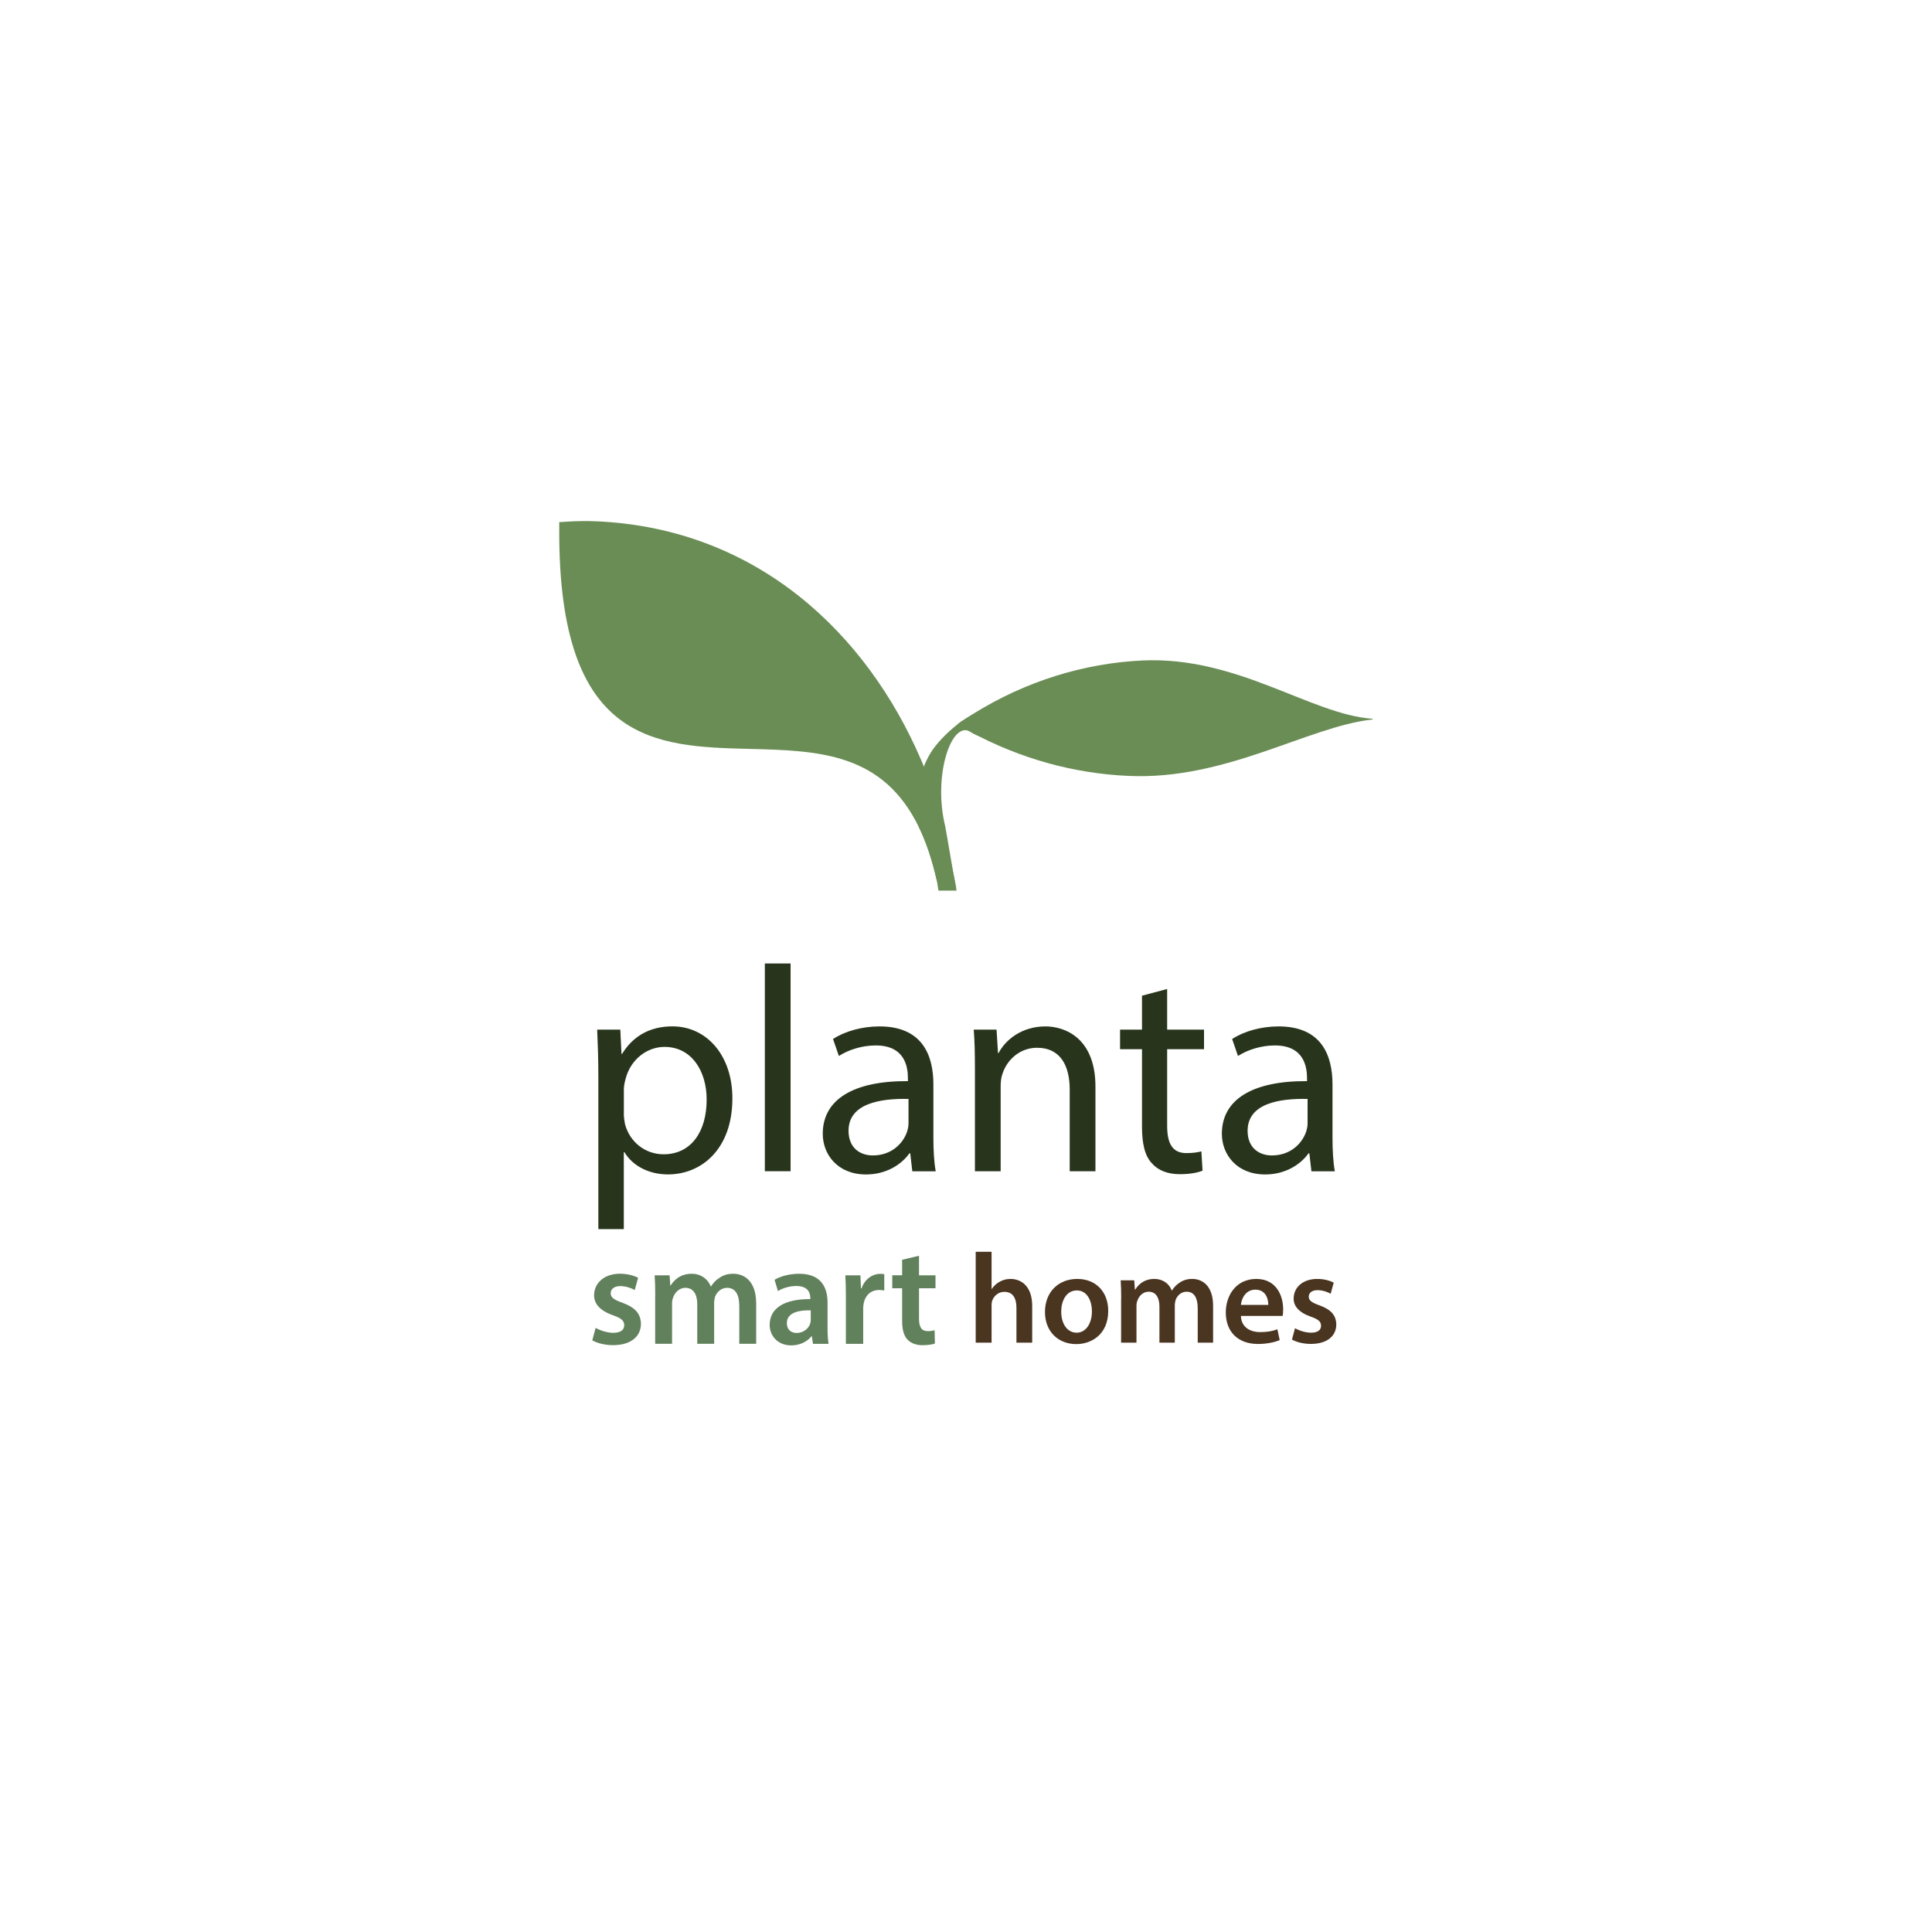
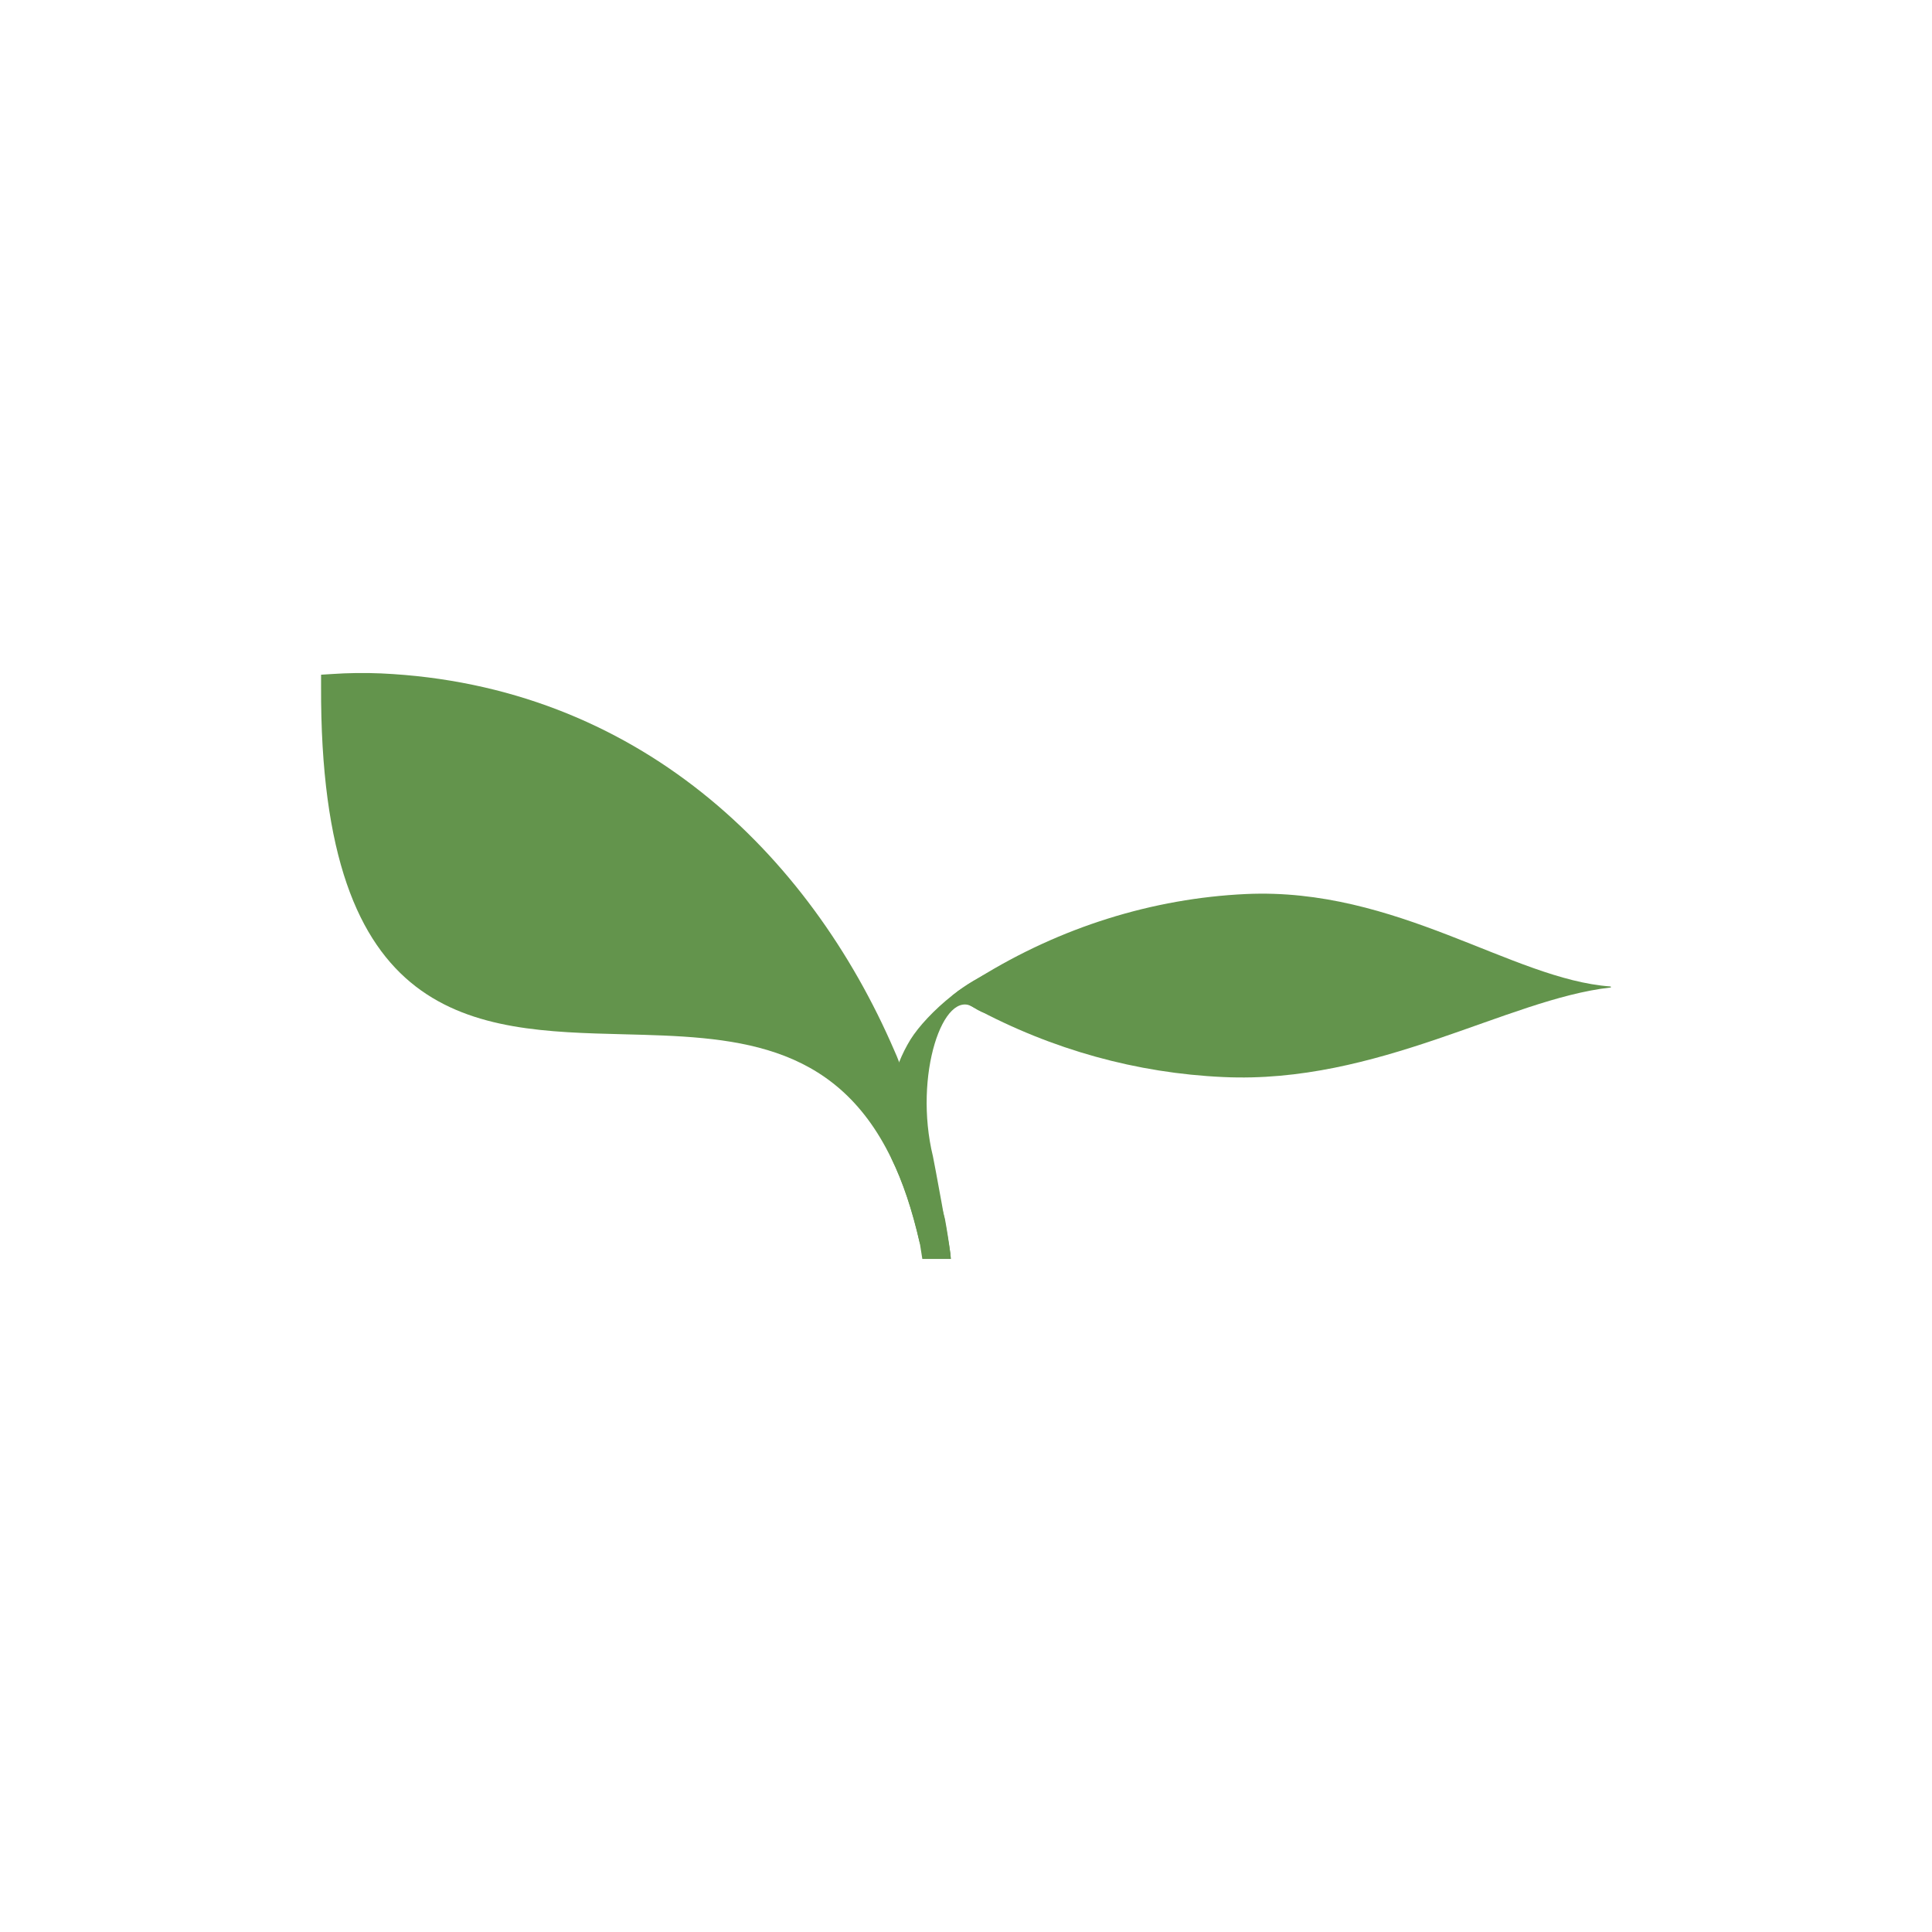
- <svg xmlns="http://www.w3.org/2000/svg" viewBox="0 0 400 400">
-   <rect width="400" height="400" fill="#ffffff" />
-   <g transform="translate(20, 60) scale(0.9449)">
-     <defs>
-       <style>
-         .ic-1 { fill: #4a3521; }
-         .ic-2 { fill: #28351c; }
-         .ic-3 { fill: #61805c; }
-         .ic-4 { fill: #6a8d55; }
-       </style>
-     </defs>
+ <svg xmlns="http://www.w3.org/2000/svg" id="Layer_1" data-name="Layer 1" viewBox="0 0 266.99 266.99">
+   <defs>
+     <style>
+       .cls-1 {
+         fill: #fff;
+       }
+ 
+       .cls-2 {
+         fill: #63944c;
+       }
+     </style>
+   </defs>
+   <rect class="cls-1" width="266.99" height="266.99" />
+   <g>
    <g>
-       <g>
-         <path class="ic-4" d="M279.54,94.14c-14.24,1.61-32.14,13.38-53.52,12.37-11.89-.54-23.62-3.76-34.45-9.6-1-.54-1.99-1.1-2.97-1.67.22-.16.44-.34.66-.5.04-.04.08-.06.12-.1.92-.62,1.83-1.21,2.77-1.77,11.43-7.11,24.2-11.05,37.02-11.65,20.87-.96,36.82,11.79,50.35,12.77.14,0,.14.14.02.16Z" />
-         <path class="ic-4" d="M188.42,131.65h-3.96l-.32-2.03c-.02-.06-.02-.1-.04-.16-1.04-4.58-2.33-8.42-3.9-11.65-7.93-16.45-22.15-16.83-37.04-17.21-20.65-.52-41.98-1.06-41.79-48.12v-1.57l1.61-.1c1.99-.14,4.48-.18,6.69-.08,35.33,1.63,59.15,24.84,70.92,52.12.24.52.46,1.06.66,1.59,1.79,4.26,3.27,8.64,4.42,13.03.06.6.16,1.21.28,1.83.34,2.13,2.19,10.08,2.39,11.71.02.22.06.42.08.64Z" />
-       </g>
-       <path class="ic-4" d="M193.48,92.17s.06-.02.08-.04c3.7-1.73,7.49-2.01,9.98,1.06,0,0-6.28,7.61-11.97,3.72-4.16-2.84-8.38,9.36-5.64,20.59.14.59,2.38,13.74,2.36,13.86l-3.86-.94c-.04.18-.06-.2-.18-.54-.02-.12-.06-.26-.14-.44-1.04-4.58-2.33-8.42-3.9-11.65-.8-4.48-.66-9.12,1.06-13.36.42-1.06.94-2.09,1.55-3.09,1.13-1.81,3.27-4.12,5.79-6.11.22-.16.44-.34.66-.5.04-.04.08-.06.12-.1" />
+       <path class="cls-1" d="M167.15,115.71s-.03,0-.06.03c-.03,0-.06,0-.09-.03h.15Z" />
+       <path class="cls-2" d="M222.54,136.47c-14.24,1.61-32.14,13.38-53.52,12.37-11.89-.54-23.62-3.76-34.45-9.6-1-.54-1.99-1.1-2.97-1.67.22-.16.44-.34.66-.5.04-.04.08-.06.12-.1.92-.62,1.83-1.21,2.77-1.77,11.43-7.11,24.2-11.05,37.02-11.65,20.87-.96,36.82,11.79,50.35,12.77.14,0,.14.14.02.16Z" />
+       <path class="cls-2" d="M131.42,173.98h-3.96l-.32-2.03c-.02-.06-.02-.1-.04-.16-1.04-4.58-2.33-8.42-3.9-11.65-7.93-16.45-22.15-16.83-37.04-17.21-20.65-.52-41.98-1.06-41.79-48.12v-1.57l1.61-.1c1.99-.14,4.48-.18,6.69-.08,35.33,1.63,59.15,24.84,70.92,52.12.24.52.46,1.06.66,1.59,1.79,4.26,3.27,8.64,4.42,13.03.06.6.16,1.21.28,1.83.34,2.13,1.02,4.56,1.63,6.79.3,1.63.56,3.29.76,4.92.02.22.06.42.08.64Z" />
    </g>
-     <g>
-       <path class="ic-2" d="M109.94,172.23c0-3.98-.13-7.18-.26-10.13h5.07l.26,5.32h.13c2.31-3.78,5.96-6.03,11.03-6.03,7.5,0,13.14,6.35,13.14,15.77,0,11.16-6.8,16.67-14.11,16.67-4.1,0-7.69-1.79-9.55-4.87h-.13v16.86h-5.58v-33.6ZM115.52,180.5c0,.83.13,1.6.26,2.31,1.03,3.91,4.42,6.61,8.46,6.61,5.96,0,9.43-4.87,9.43-11.99,0-6.22-3.27-11.54-9.23-11.54-3.85,0-7.44,2.76-8.53,6.99-.19.71-.38,1.54-.38,2.31v5.32Z" />
-       <path class="ic-2" d="M146.42,147.61h5.64v45.52h-5.64v-45.52Z" />
-       <path class="ic-2" d="M178.73,193.13l-.45-3.91h-.19c-1.73,2.44-5.07,4.62-9.49,4.62-6.28,0-9.49-4.42-9.49-8.91,0-7.5,6.67-11.61,18.66-11.54v-.64c0-2.56-.71-7.18-7.05-7.18-2.89,0-5.9.9-8.08,2.31l-1.28-3.72c2.56-1.67,6.28-2.76,10.19-2.76,9.49,0,11.8,6.47,11.8,12.7v11.61c0,2.69.13,5.32.51,7.44h-5.13ZM177.9,177.29c-6.16-.13-13.14.96-13.14,6.99,0,3.66,2.44,5.39,5.32,5.39,4.04,0,6.6-2.56,7.5-5.19.19-.58.32-1.22.32-1.79v-5.39Z" />
-       <path class="ic-2" d="M192.45,170.5c0-3.21-.06-5.83-.26-8.4h5l.32,5.13h.13c1.54-2.95,5.13-5.83,10.26-5.83,4.3,0,10.96,2.56,10.96,13.21v18.53h-5.64v-17.89c0-5-1.86-9.17-7.18-9.17-3.72,0-6.6,2.63-7.57,5.77-.26.71-.38,1.67-.38,2.63v18.66h-5.64v-22.63Z" />
-       <path class="ic-2" d="M234.57,153.19v8.91h8.08v4.29h-8.08v16.74c0,3.85,1.09,6.03,4.23,6.03,1.47,0,2.56-.19,3.27-.38l.26,4.23c-1.09.45-2.82.77-5,.77-2.63,0-4.75-.83-6.09-2.37-1.6-1.67-2.18-4.42-2.18-8.08v-16.93h-4.81v-4.29h4.81v-7.44l5.51-1.47Z" />
-       <path class="ic-2" d="M266.18,193.13l-.45-3.91h-.19c-1.73,2.44-5.07,4.62-9.49,4.62-6.28,0-9.49-4.42-9.49-8.91,0-7.5,6.67-11.61,18.66-11.54v-.64c0-2.56-.71-7.18-7.05-7.18-2.89,0-5.9.9-8.08,2.31l-1.28-3.72c2.56-1.67,6.28-2.76,10.19-2.76,9.49,0,11.8,6.47,11.8,12.7v11.61c0,2.69.13,5.32.51,7.44h-5.13ZM265.34,177.29c-6.16-.13-13.14.96-13.14,6.99,0,3.66,2.44,5.39,5.32,5.39,4.04,0,6.6-2.56,7.5-5.19.19-.58.32-1.22.32-1.79v-5.39Z" />
-     </g>
-     <g>
-       <path class="ic-3" d="M109.36,227.46c.86.52,2.5,1.08,3.85,1.08,1.66,0,2.4-.68,2.4-1.66s-.62-1.54-2.47-2.19c-2.93-1.02-4.16-2.62-4.13-4.38,0-2.65,2.19-4.72,5.67-4.72,1.66,0,3.11.43,3.97.89l-.74,2.68c-.65-.37-1.85-.86-3.17-.86s-2.1.65-2.1,1.57.71,1.42,2.62,2.1c2.71.99,3.97,2.37,4.01,4.59,0,2.71-2.13,4.68-6.1,4.68-1.82,0-3.45-.43-4.56-1.05l.74-2.74Z" />
-       <path class="ic-3" d="M122.4,220.41c0-1.73-.03-3.17-.12-4.47h3.27l.15,2.22h.09c.74-1.17,2.1-2.56,4.62-2.56,1.97,0,3.51,1.11,4.16,2.77h.06c.52-.83,1.14-1.45,1.85-1.88.83-.59,1.79-.89,3.02-.89,2.5,0,5.02,1.69,5.02,6.5v8.84h-3.7v-8.29c0-2.5-.86-3.97-2.68-3.97-1.29,0-2.25.92-2.65,2-.09.37-.18.83-.18,1.26v9h-3.7v-8.69c0-2.1-.83-3.57-2.59-3.57-1.42,0-2.37,1.11-2.71,2.16-.15.37-.22.8-.22,1.23v8.87h-3.7v-10.54Z" />
-       <path class="ic-3" d="M156.97,230.95l-.25-1.66h-.09c-.92,1.17-2.5,2-4.44,2-3.02,0-4.71-2.19-4.71-4.47,0-3.79,3.36-5.7,8.9-5.67v-.25c0-.99-.4-2.62-3.05-2.62-1.48,0-3.02.46-4.04,1.11l-.74-2.47c1.11-.68,3.05-1.32,5.42-1.32,4.81,0,6.19,3.05,6.19,6.32v5.42c0,1.36.06,2.68.22,3.61h-3.42ZM156.48,223.61c-2.68-.06-5.24.52-5.24,2.8,0,1.48.96,2.16,2.16,2.16,1.51,0,2.62-.99,2.96-2.07.09-.28.12-.58.12-.83v-2.06Z" />
-       <path class="ic-3" d="M164.18,220.78c0-2.03-.03-3.48-.12-4.84h3.3l.12,2.87h.12c.74-2.13,2.5-3.2,4.1-3.2.37,0,.59.03.89.09v3.57c-.31-.06-.65-.12-1.11-.12-1.82,0-3.05,1.17-3.39,2.87-.06.34-.12.74-.12,1.17v7.77h-3.79v-10.17Z" />
-       <path class="ic-3" d="M180.2,211.66v4.28h3.61v2.84h-3.61v6.62c0,1.82.49,2.77,1.94,2.77.65,0,1.14-.09,1.48-.19l.06,2.9c-.55.22-1.54.37-2.74.37-1.39,0-2.56-.46-3.27-1.23-.8-.86-1.17-2.22-1.17-4.19v-7.06h-2.16v-2.84h2.16v-3.39l3.7-.89Z" />
-     </g>
-     <g>
-       <path class="ic-1" d="M192.62,210.78h3.48v8.14h.06c.42-.64.98-1.18,1.71-1.57.67-.39,1.49-.62,2.36-.62,2.33,0,4.77,1.54,4.77,5.92v8.05h-3.45v-7.66c0-1.99-.73-3.48-2.64-3.48-1.35,0-2.3.9-2.67,1.94-.11.28-.14.64-.14,1.04v8.16h-3.48v-19.92Z" />
-       <path class="ic-1" d="M221.66,223.74c0,5.02-3.53,7.27-7.01,7.27-3.87,0-6.85-2.67-6.85-7.04s2.95-7.24,7.07-7.24,6.79,2.86,6.79,7.01ZM211.36,223.88c0,2.64,1.29,4.63,3.39,4.63,1.96,0,3.34-1.94,3.34-4.69,0-2.13-.95-4.57-3.31-4.57s-3.42,2.36-3.42,4.63Z" />
-       <path class="ic-1" d="M224.5,221.11c0-1.57-.03-2.89-.11-4.07h2.97l.14,2.02h.08c.67-1.07,1.91-2.33,4.21-2.33,1.8,0,3.2,1.01,3.79,2.52h.06c.48-.76,1.04-1.32,1.68-1.71.76-.53,1.63-.81,2.75-.81,2.27,0,4.57,1.54,4.57,5.92v8.05h-3.37v-7.55c0-2.27-.79-3.62-2.44-3.62-1.18,0-2.05.84-2.41,1.82-.08.34-.17.76-.17,1.15v8.19h-3.37v-7.91c0-1.91-.76-3.25-2.36-3.25-1.29,0-2.16,1.01-2.47,1.96-.14.34-.2.73-.2,1.12v8.08h-3.37v-9.59Z" />
-       <path class="ic-1" d="M250.73,224.84c.08,2.47,2.02,3.54,4.21,3.54,1.6,0,2.75-.22,3.79-.62l.5,2.38c-1.18.48-2.81.84-4.77.84-4.43,0-7.04-2.72-7.04-6.9,0-3.79,2.3-7.35,6.68-7.35s5.89,3.65,5.89,6.65c0,.65-.06,1.15-.11,1.46h-9.15ZM256.73,222.42c.03-1.26-.53-3.34-2.83-3.34-2.13,0-3.03,1.94-3.17,3.34h6Z" />
-       <path class="ic-1" d="M262.59,227.53c.79.48,2.27.98,3.51.98,1.52,0,2.19-.62,2.19-1.52s-.56-1.4-2.24-1.99c-2.67-.93-3.79-2.38-3.76-3.98,0-2.41,1.99-4.29,5.16-4.29,1.52,0,2.83.39,3.62.81l-.67,2.44c-.59-.34-1.68-.79-2.89-.79s-1.91.59-1.91,1.43.65,1.29,2.38,1.91c2.47.9,3.62,2.16,3.65,4.18,0,2.47-1.94,4.26-5.56,4.26-1.66,0-3.14-.39-4.15-.95l.67-2.5Z" />
-     </g>
+     <path class="cls-2" d="M146.54,135.51s-6.28,7.61-11.97,3.72c-4.16-2.84-8.38,9.36-5.64,20.59.14.59,2.22,11.87,2.42,13.5-.02.12-.04.24-.06.36l-3.86-.94c-.04.18-.06-.2-.18-.54-.02-.12-.06-.26-.14-.44-1.04-4.58-2.33-8.42-3.9-11.65-.8-4.48-.66-9.12,1.06-13.36.42-1.06.94-2.09,1.55-3.09,1.13-1.81,3.27-4.12,5.79-6.11.22-.16.44-.34.66-.5.04-.04.08-.06.12-.1.9-.66,1.81-1.25,2.77-1.77.44-.26.88-.5,1.34-.7.02-.02.06-.02.08-.04,3.7-1.73,7.49-2.01,9.98,1.06Z" />
  </g>
</svg>
